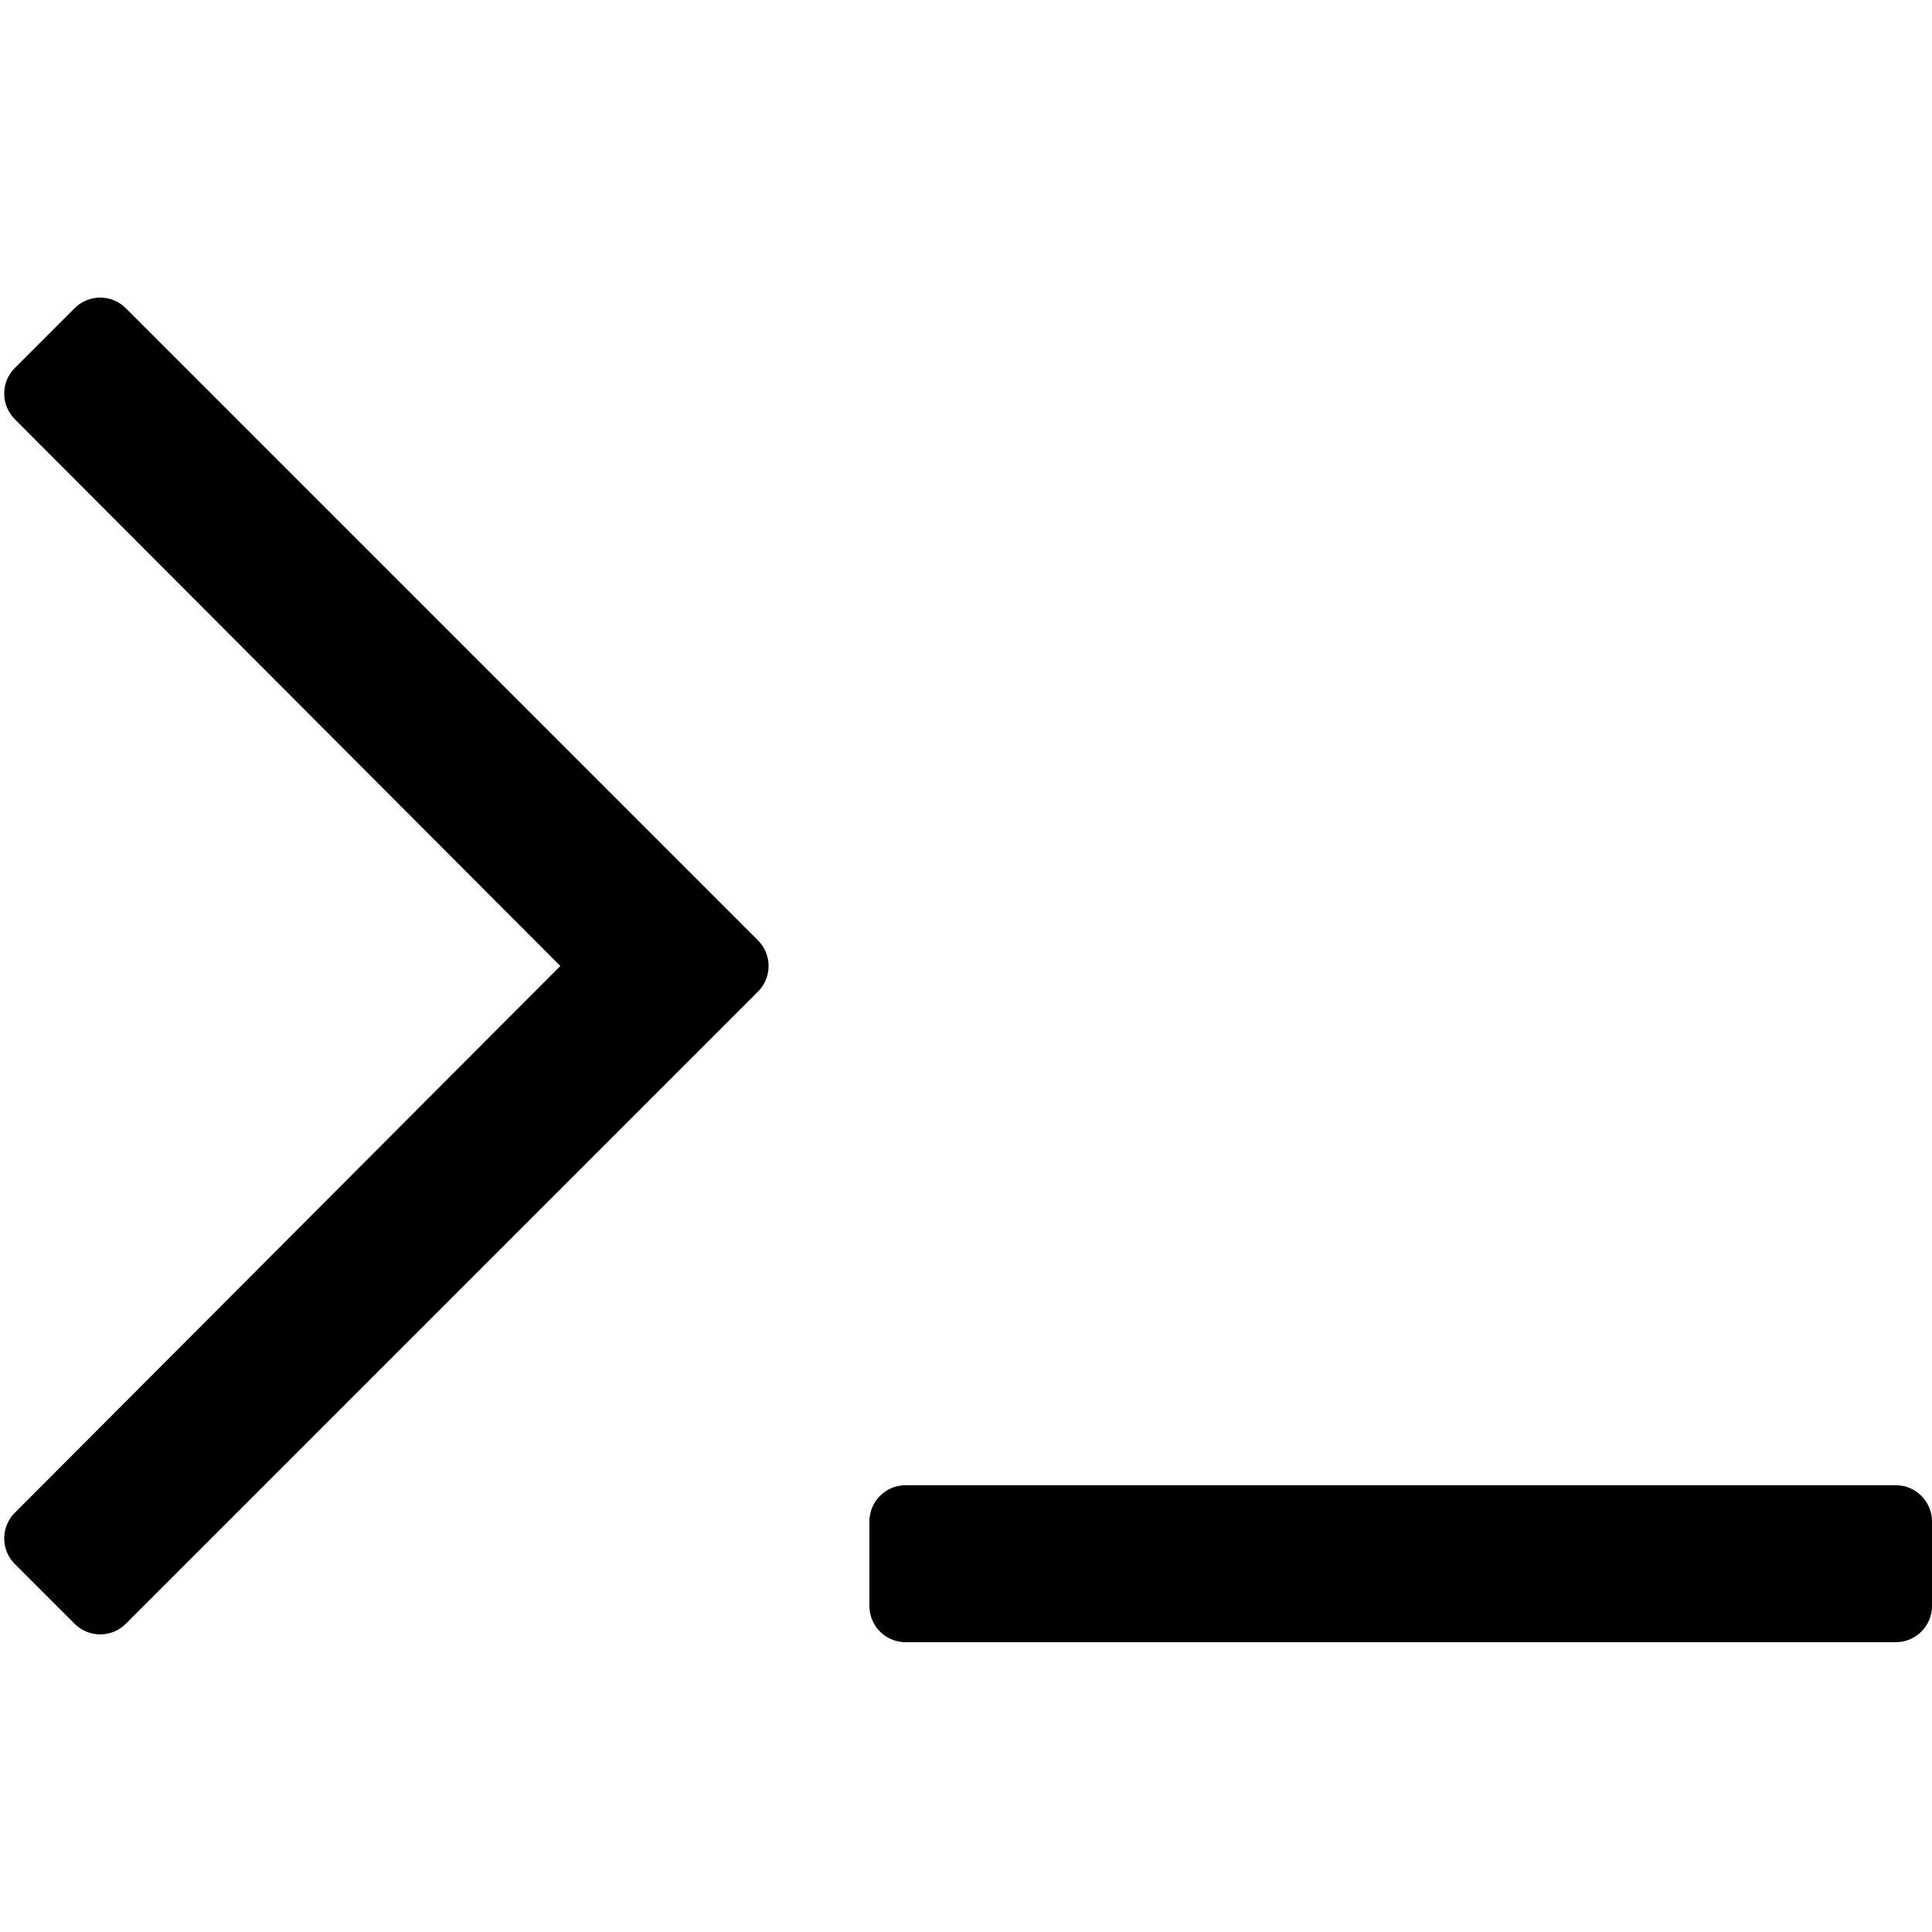
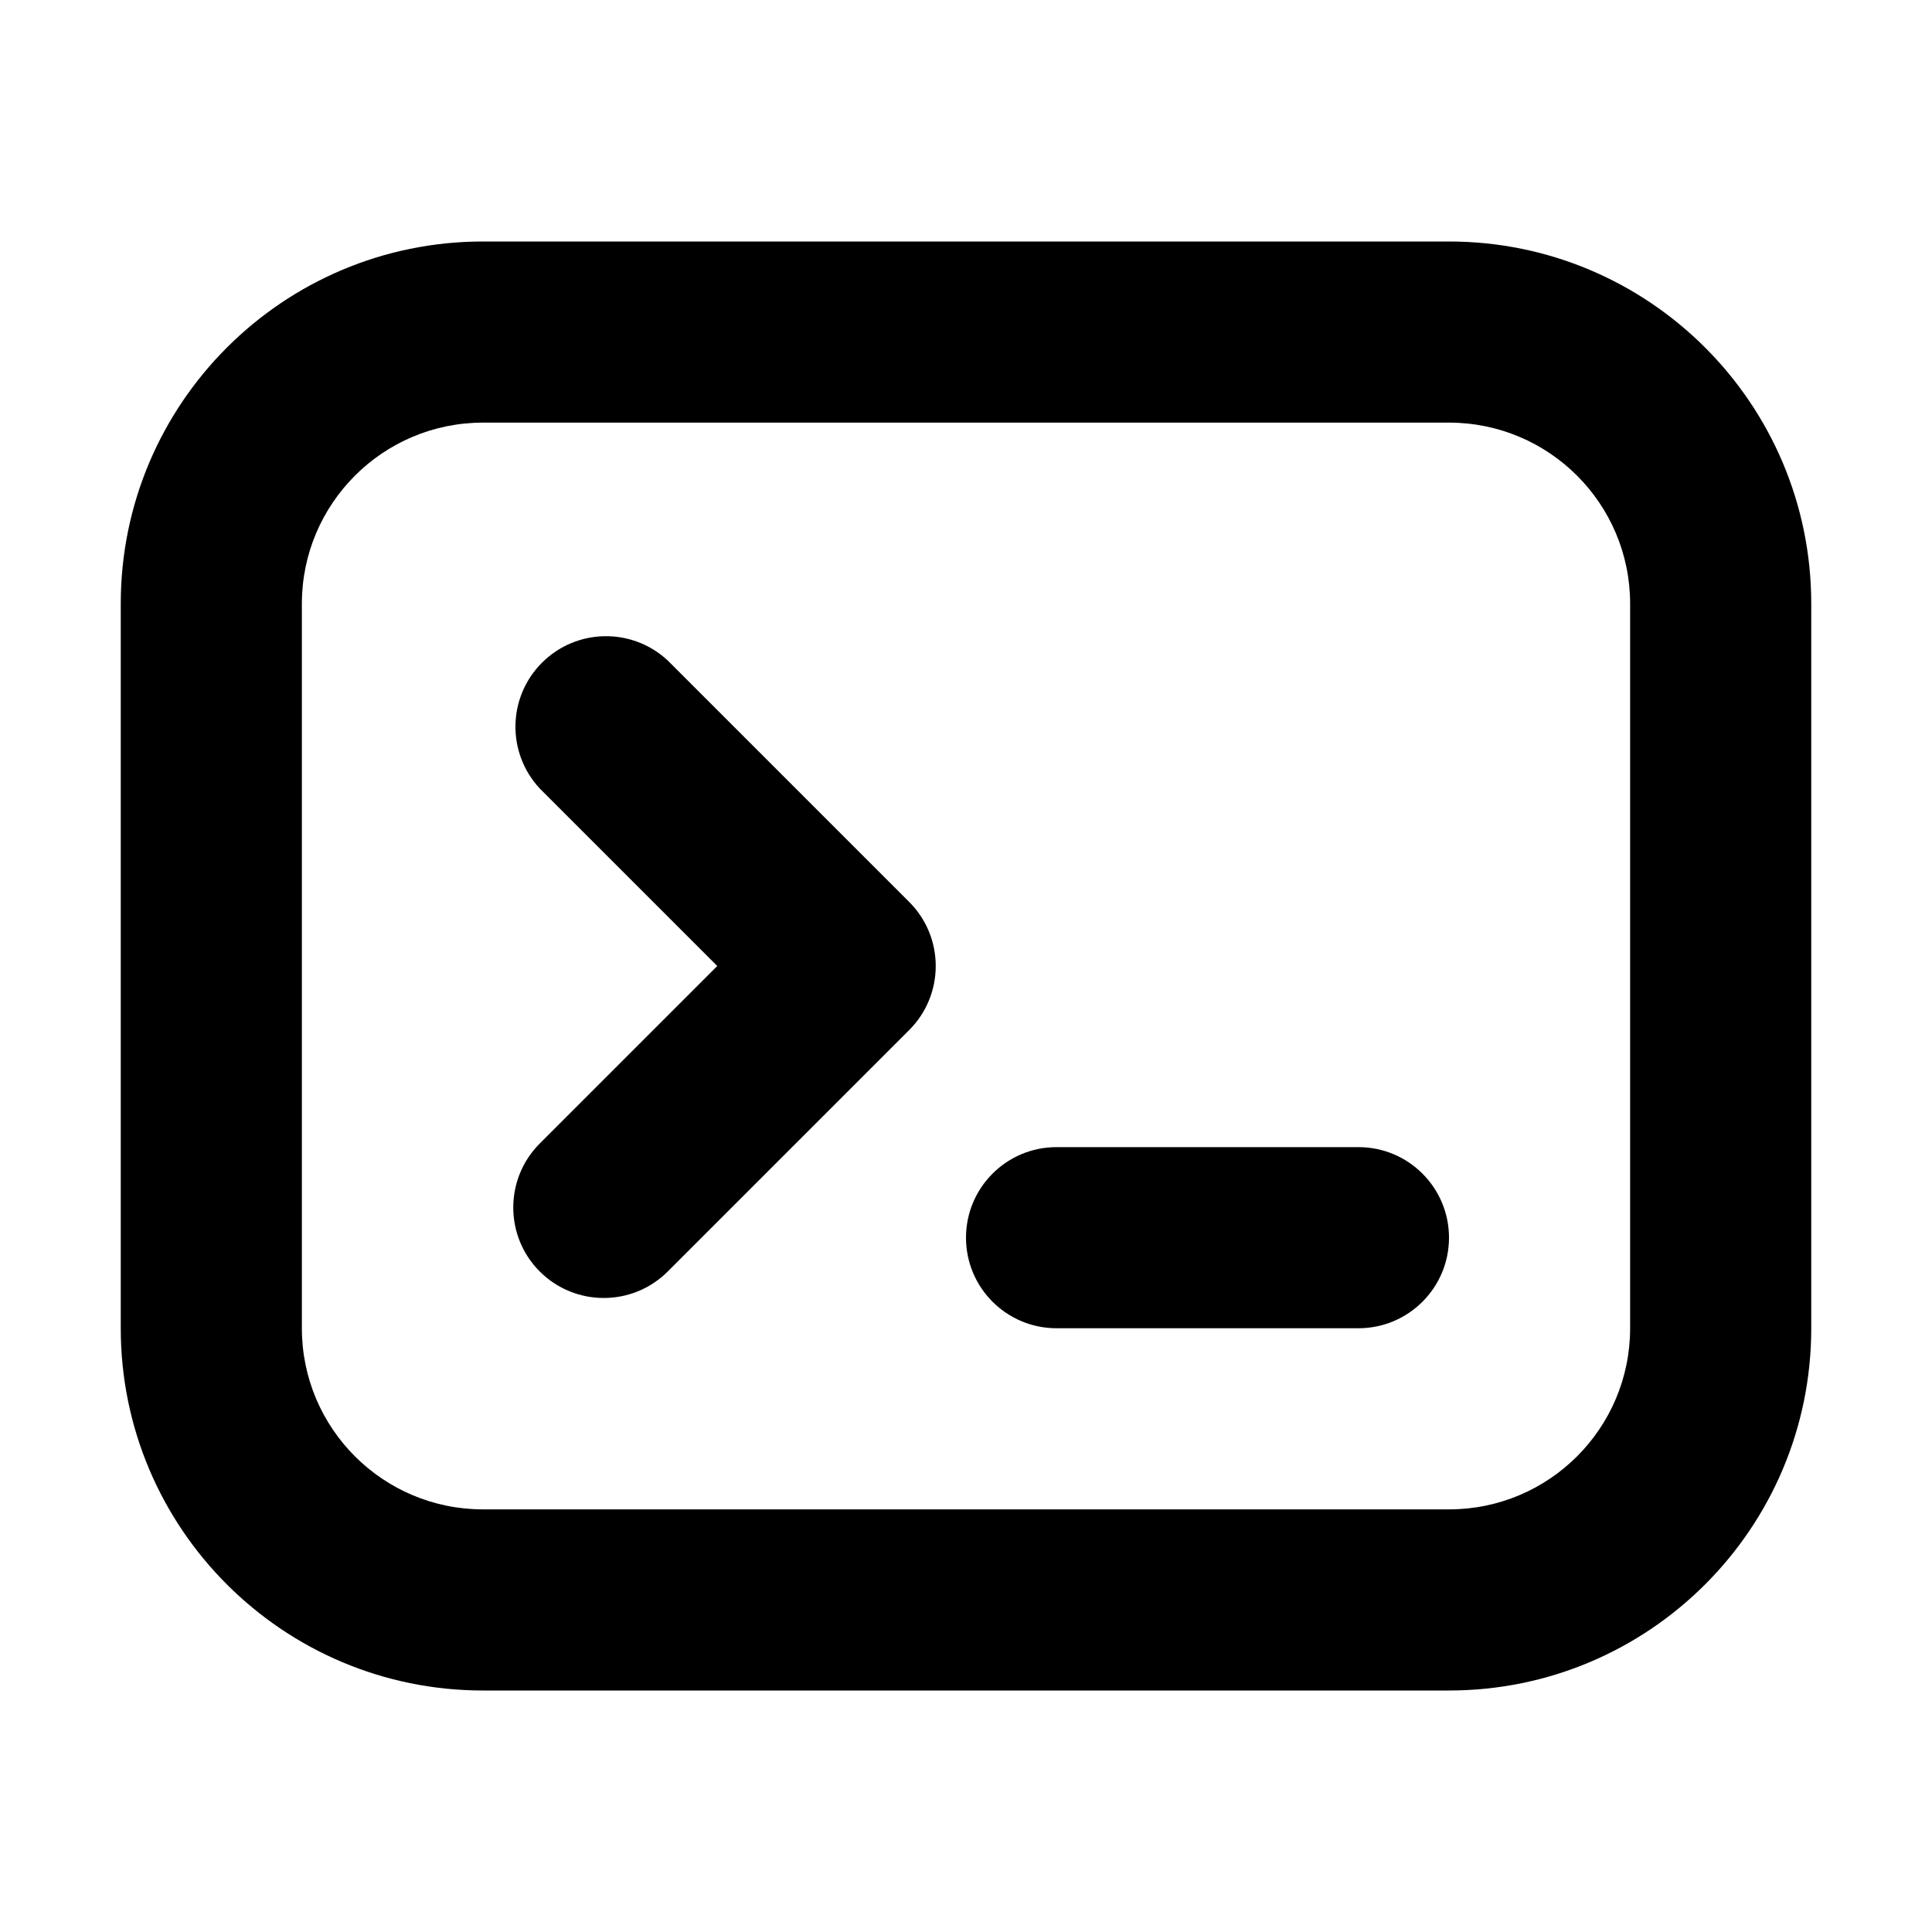
<svg xmlns="http://www.w3.org/2000/svg" width="16" height="16" class="yc-icon" fill="currentColor" stroke="none" aria-hidden="true">
-   <svg viewBox="0 0 640 512">
-     <path d="M41.678 38.101l209.414 209.414c4.686 4.686 4.686 12.284 0 16.971L41.678 473.899c-4.686 4.686-12.284 4.686-16.971 0L4.908 454.101c-4.686-4.686-4.686-12.284 0-16.971L185.607 256 4.908 74.87c-4.686-4.686-4.686-12.284 0-16.971L24.707 38.1c4.686-4.686 12.284-4.686 16.971.001zM640 468v-28c0-6.627-5.373-12-12-12H300c-6.627 0-12 5.373-12 12v28c0 6.627 5.373 12 12 12h328c6.627 0 12-5.373 12-12z" />
+   <svg fill="none" viewBox="0 0 16 16">
+     <path fill="currentColor" fill-rule="evenodd" d="M12 3.5H4A1.5 1.5 0 0 0 2.5 5v6A1.5 1.5 0 0 0 4 12.5h8a1.5 1.5 0 0 0 1.5-1.5V5A1.5 1.5 0 0 0 12 3.5ZM4 2a3 3 0 0 0-3 3v6a3 3 0 0 0 3 3h8a3 3 0 0 0 3-3V5a3 3 0 0 0-3-3H4Zm.47 8.53a.75.75 0 0 1 0-1.06L5.94 8 4.47 6.53a.75.75 0 0 1 1.06-1.06l2 2a.75.75 0 0 1 0 1.06l-2 2a.75.75 0 0 1-1.06 0ZM8.75 9.5a.75.75 0 0 0 0 1.5h2.5a.75.75 0 0 0 0-1.5h-2.5Z" clip-rule="evenodd" />
  </svg>
</svg>
